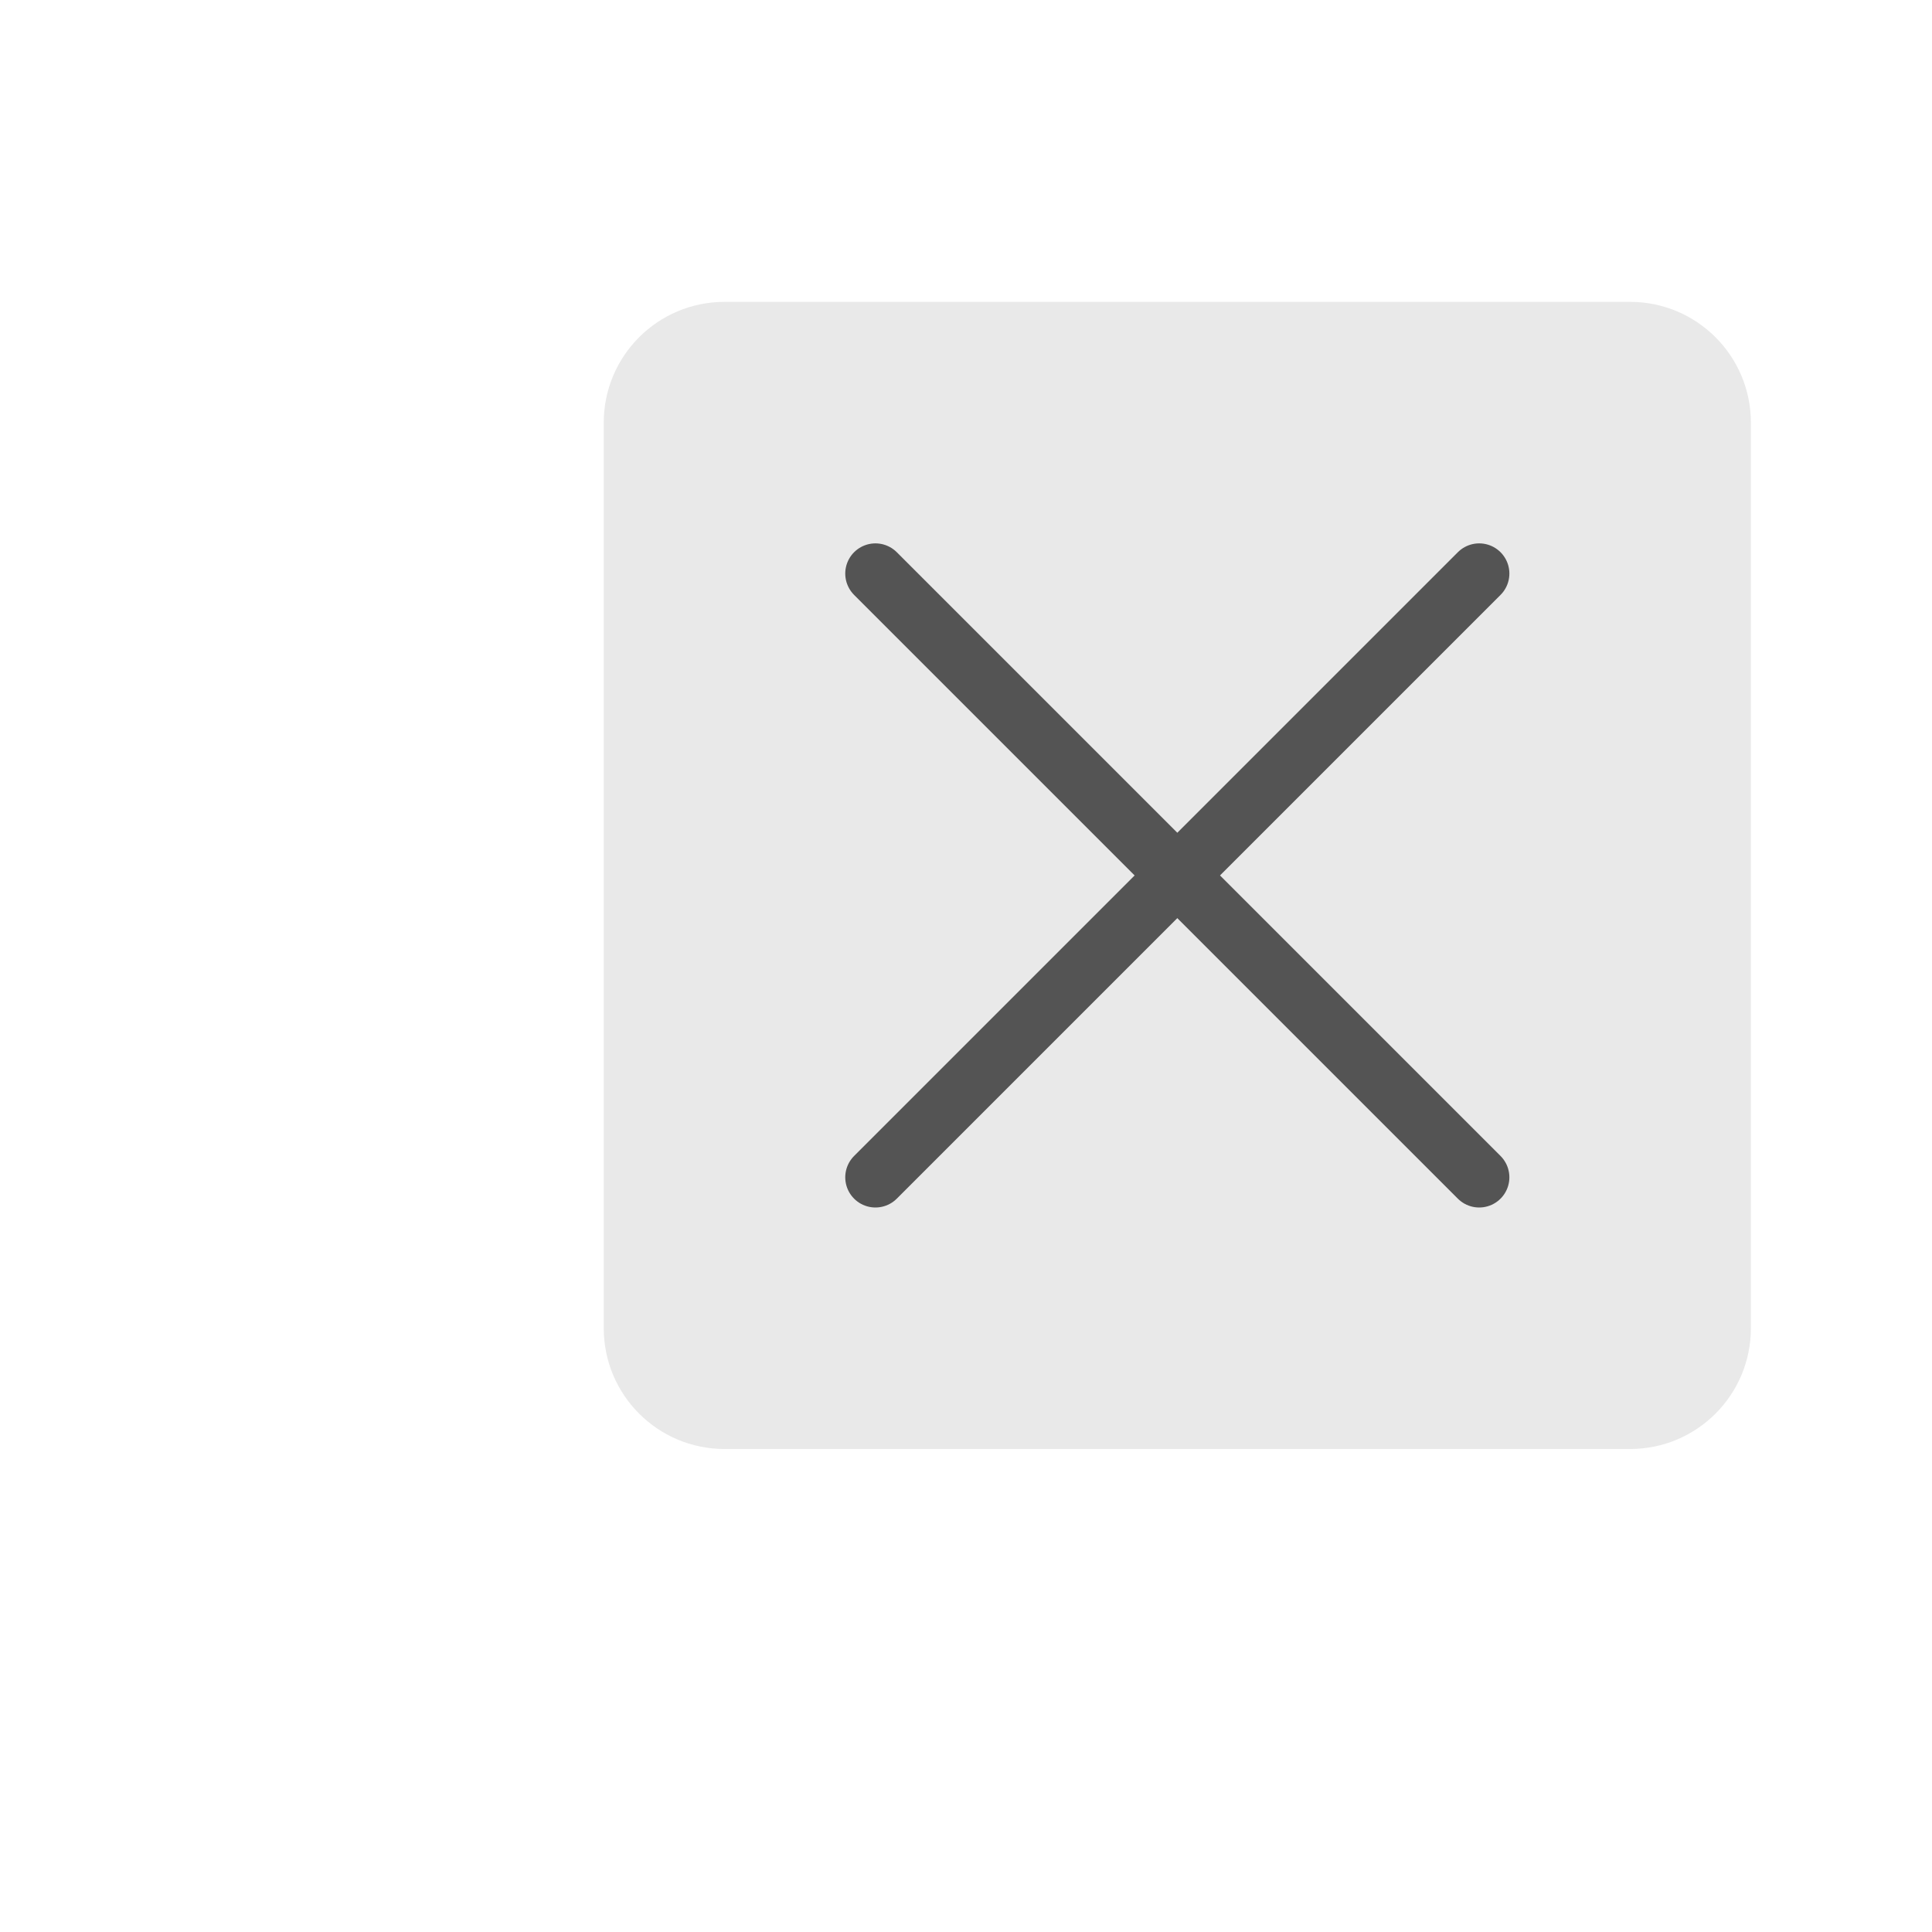
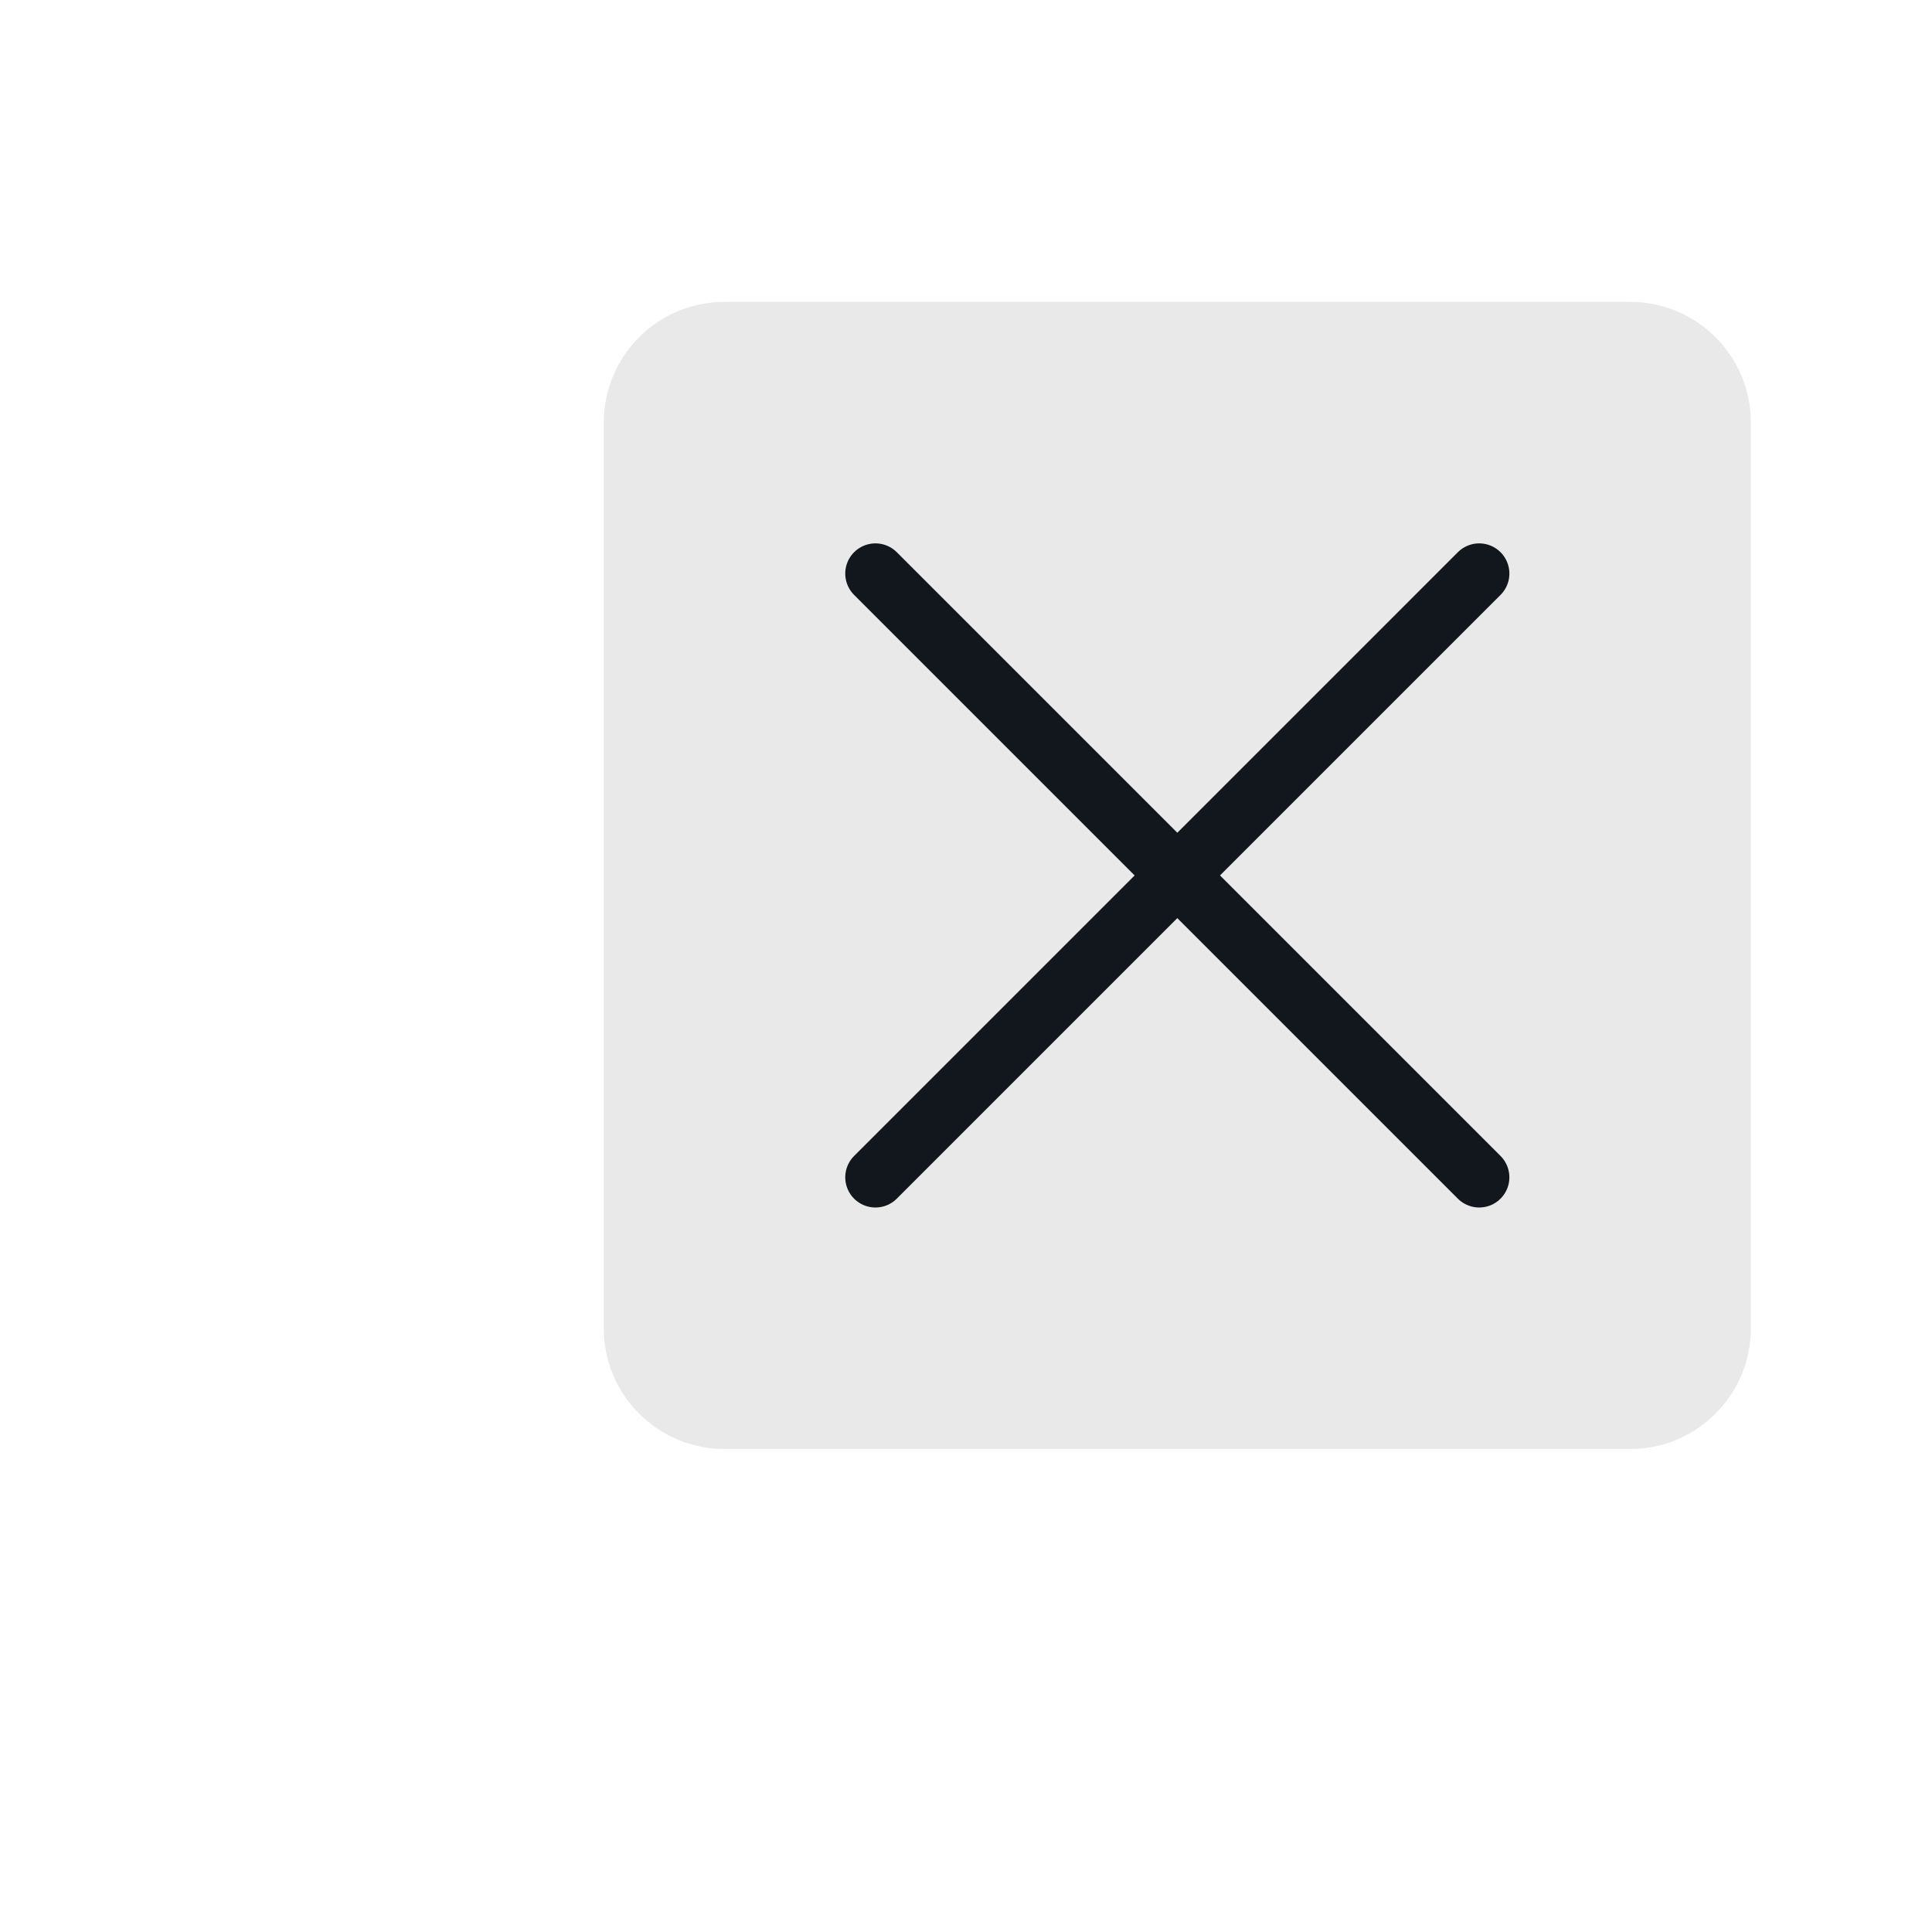
<svg xmlns="http://www.w3.org/2000/svg" width="32" height="32" viewBox="0 0 32 32">
  <rect x="10" y="5" width="19" height="19" rx="2" style="fill:#e9e9e9" />
-   <line x1="14.5" y1="9.5" x2="24.5" y2="19.5" style="fill:none;stroke:#545454;stroke-linecap:round;stroke-linejoin:round" />
-   <line x1="14.5" y1="19.5" x2="24.5" y2="9.5" style="fill:none;stroke:#545454;stroke-linecap:round;stroke-linejoin:round" />
+   <line x1="14.5" y1="9.5" x2="24.5" y2="19.5" style="fill:none;stroke:#12161d;stroke-linecap:round;stroke-linejoin:round" />
+   <line x1="14.5" y1="19.5" x2="24.5" y2="9.5" style="fill:none;stroke:#12161d;stroke-linecap:round;stroke-linejoin:round" />
</svg>
